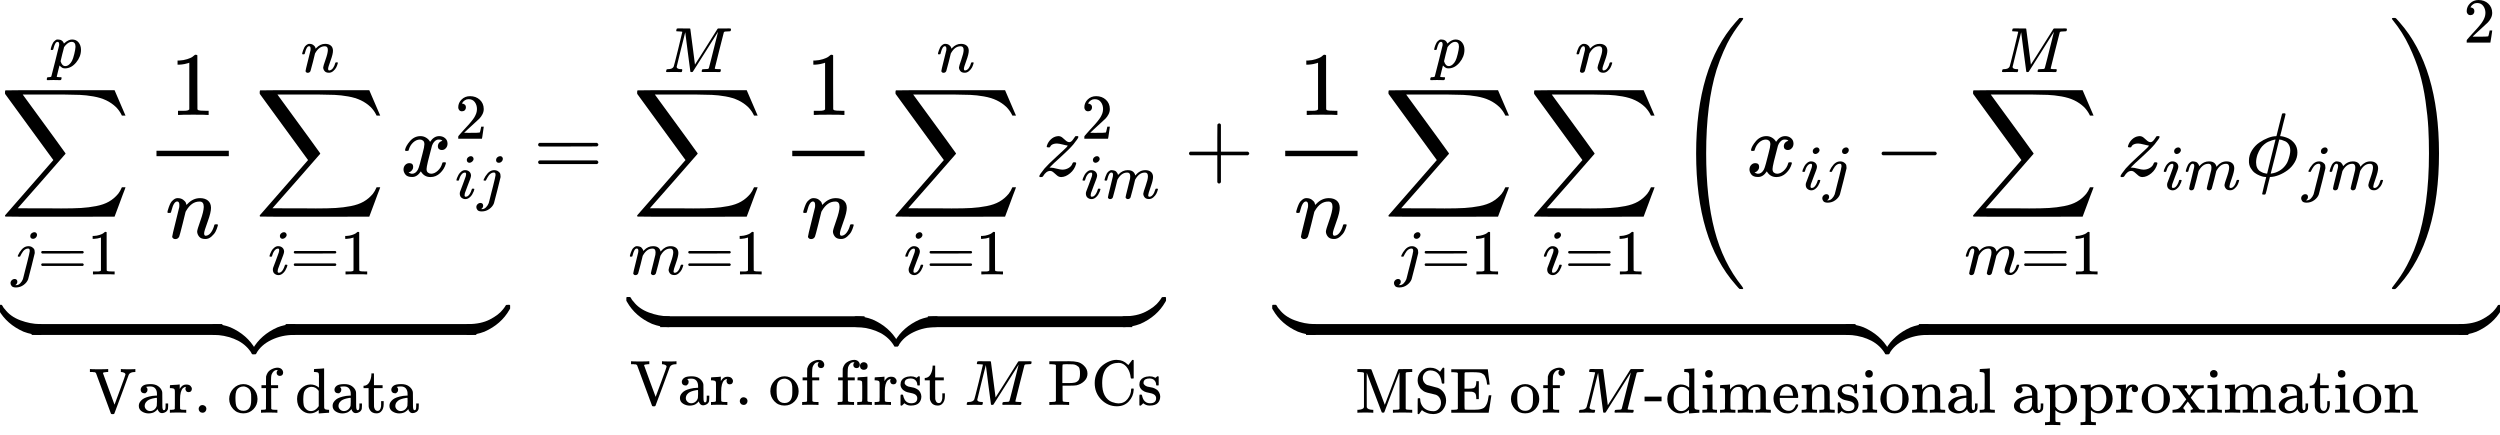
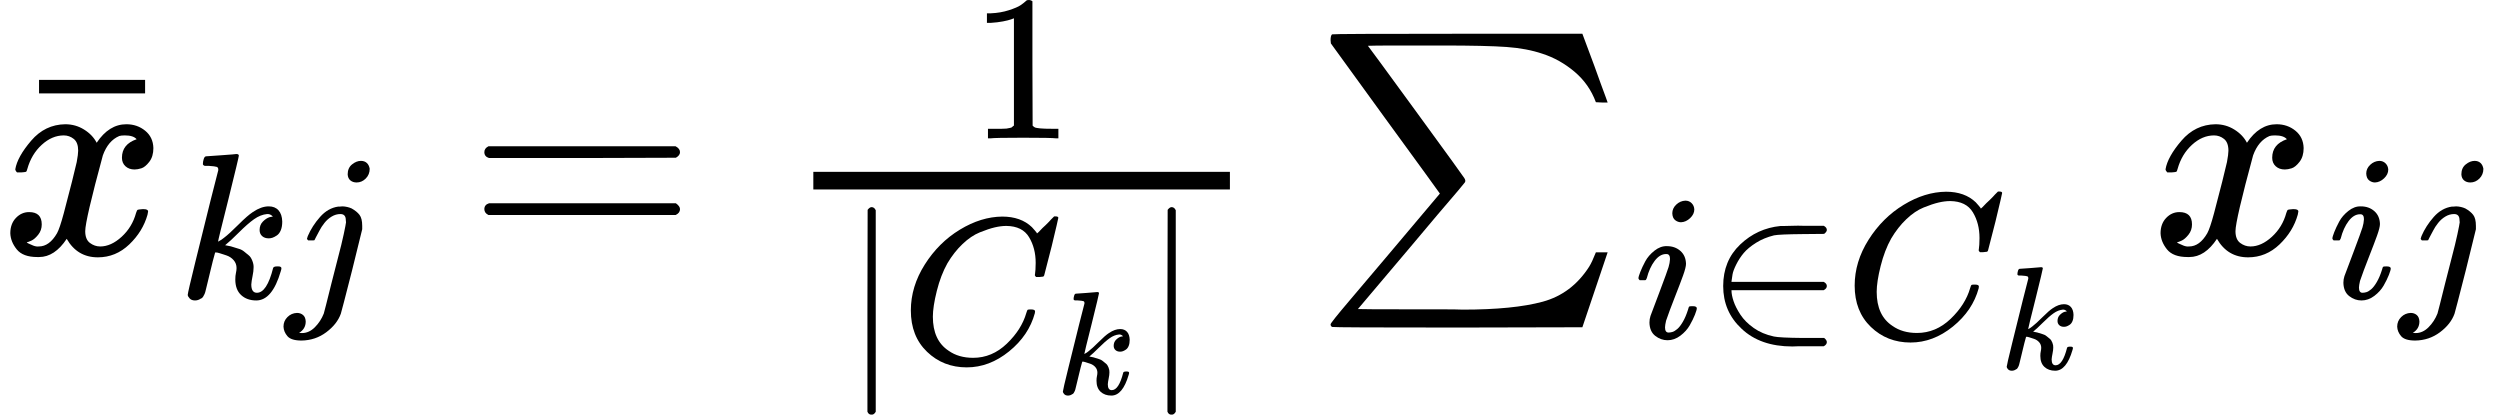
- <svg xmlns="http://www.w3.org/2000/svg" xmlns:xlink="http://www.w3.org/1999/xlink" style="vertical-align: -6.459ex;" width="62.561ex" height="10.865ex" role="img" focusable="false" viewBox="0 -1947.5 27652 4802.4">
+ <svg xmlns="http://www.w3.org/2000/svg" xmlns:xlink="http://www.w3.org/1999/xlink" style="vertical-align: -1.236ex;" width="19.252ex" height="3.193ex" role="img" focusable="false" viewBox="0 -864.9 8509.2 1411.3">
  <defs>
-     <path id="MJX-546-TEX-LO-2211" d="M60 948Q63 950 665 950H1267L1325 815Q1384 677 1388 669H1348L1341 683Q1320 724 1285 761Q1235 809 1174 838T1033 881T882 898T699 902H574H543H251L259 891Q722 258 724 252Q725 250 724 246Q721 243 460 -56L196 -356Q196 -357 407 -357Q459 -357 548 -357T676 -358Q812 -358 896 -353T1063 -332T1204 -283T1307 -196Q1328 -170 1348 -124H1388Q1388 -125 1381 -145T1356 -210T1325 -294L1267 -449L666 -450Q64 -450 61 -448Q55 -446 55 -439Q55 -437 57 -433L590 177Q590 178 557 222T452 366T322 544L56 909L55 924Q55 945 60 948Z" />
-     <path id="MJX-546-TEX-I-1D457" d="M297 596Q297 627 318 644T361 661Q378 661 389 651T403 623Q403 595 384 576T340 557Q322 557 310 567T297 596ZM288 376Q288 405 262 405Q240 405 220 393T185 362T161 325T144 293L137 279Q135 278 121 278H107Q101 284 101 286T105 299Q126 348 164 391T252 441Q253 441 260 441T272 442Q296 441 316 432Q341 418 354 401T367 348V332L318 133Q267 -67 264 -75Q246 -125 194 -164T75 -204Q25 -204 7 -183T-12 -137Q-12 -110 7 -91T53 -71Q70 -71 82 -81T95 -112Q95 -148 63 -167Q69 -168 77 -168Q111 -168 139 -140T182 -74L193 -32Q204 11 219 72T251 197T278 308T289 365Q289 372 288 376Z" />
-     <path id="MJX-546-TEX-N-3D" d="M56 347Q56 360 70 367H707Q722 359 722 347Q722 336 708 328L390 327H72Q56 332 56 347ZM56 153Q56 168 72 173H708Q722 163 722 153Q722 140 707 133H70Q56 140 56 153Z" />
-     <path id="MJX-546-TEX-N-31" d="M213 578L200 573Q186 568 160 563T102 556H83V602H102Q149 604 189 617T245 641T273 663Q275 666 285 666Q294 666 302 660V361L303 61Q310 54 315 52T339 48T401 46H427V0H416Q395 3 257 3Q121 3 100 0H88V46H114Q136 46 152 46T177 47T193 50T201 52T207 57T213 61V578Z" />
-     <path id="MJX-546-TEX-I-1D45D" d="M23 287Q24 290 25 295T30 317T40 348T55 381T75 411T101 433T134 442Q209 442 230 378L240 387Q302 442 358 442Q423 442 460 395T497 281Q497 173 421 82T249 -10Q227 -10 210 -4Q199 1 187 11T168 28L161 36Q160 35 139 -51T118 -138Q118 -144 126 -145T163 -148H188Q194 -155 194 -157T191 -175Q188 -187 185 -190T172 -194Q170 -194 161 -194T127 -193T65 -192Q-5 -192 -24 -194H-32Q-39 -187 -39 -183Q-37 -156 -26 -148H-6Q28 -147 33 -136Q36 -130 94 103T155 350Q156 355 156 364Q156 405 131 405Q109 405 94 377T71 316T59 280Q57 278 43 278H29Q23 284 23 287ZM178 102Q200 26 252 26Q282 26 310 49T356 107Q374 141 392 215T411 325V331Q411 405 350 405Q339 405 328 402T306 393T286 380T269 365T254 350T243 336T235 326L232 322Q232 321 229 308T218 264T204 212Q178 106 178 102Z" />
-     <path id="MJX-546-TEX-I-1D45B" d="M21 287Q22 293 24 303T36 341T56 388T89 425T135 442Q171 442 195 424T225 390T231 369Q231 367 232 367L243 378Q304 442 382 442Q436 442 469 415T503 336T465 179T427 52Q427 26 444 26Q450 26 453 27Q482 32 505 65T540 145Q542 153 560 153Q580 153 580 145Q580 144 576 130Q568 101 554 73T508 17T439 -10Q392 -10 371 17T350 73Q350 92 386 193T423 345Q423 404 379 404H374Q288 404 229 303L222 291L189 157Q156 26 151 16Q138 -11 108 -11Q95 -11 87 -5T76 7T74 17Q74 30 112 180T152 343Q153 348 153 366Q153 405 129 405Q91 405 66 305Q60 285 60 284Q58 278 41 278H27Q21 284 21 287Z" />
-     <path id="MJX-546-TEX-I-1D456" d="M184 600Q184 624 203 642T247 661Q265 661 277 649T290 619Q290 596 270 577T226 557Q211 557 198 567T184 600ZM21 287Q21 295 30 318T54 369T98 420T158 442Q197 442 223 419T250 357Q250 340 236 301T196 196T154 83Q149 61 149 51Q149 26 166 26Q175 26 185 29T208 43T235 78T260 137Q263 149 265 151T282 153Q302 153 302 143Q302 135 293 112T268 61T223 11T161 -11Q129 -11 102 10T74 74Q74 91 79 106T122 220Q160 321 166 341T173 380Q173 404 156 404H154Q124 404 99 371T61 287Q60 286 59 284T58 281T56 279T53 278T49 278T41 278H27Q21 284 21 287Z" />
-     <path id="MJX-546-TEX-I-1D465" d="M52 289Q59 331 106 386T222 442Q257 442 286 424T329 379Q371 442 430 442Q467 442 494 420T522 361Q522 332 508 314T481 292T458 288Q439 288 427 299T415 328Q415 374 465 391Q454 404 425 404Q412 404 406 402Q368 386 350 336Q290 115 290 78Q290 50 306 38T341 26Q378 26 414 59T463 140Q466 150 469 151T485 153H489Q504 153 504 145Q504 144 502 134Q486 77 440 33T333 -11Q263 -11 227 52Q186 -10 133 -10H127Q78 -10 57 16T35 71Q35 103 54 123T99 143Q142 143 142 101Q142 81 130 66T107 46T94 41L91 40Q91 39 97 36T113 29T132 26Q168 26 194 71Q203 87 217 139T245 247T261 313Q266 340 266 352Q266 380 251 392T217 404Q177 404 142 372T93 290Q91 281 88 280T72 278H58Q52 284 52 289Z" />
-     <path id="MJX-546-TEX-N-32" d="M109 429Q82 429 66 447T50 491Q50 562 103 614T235 666Q326 666 387 610T449 465Q449 422 429 383T381 315T301 241Q265 210 201 149L142 93L218 92Q375 92 385 97Q392 99 409 186V189H449V186Q448 183 436 95T421 3V0H50V19V31Q50 38 56 46T86 81Q115 113 136 137Q145 147 170 174T204 211T233 244T261 278T284 308T305 340T320 369T333 401T340 431T343 464Q343 527 309 573T212 619Q179 619 154 602T119 569T109 550Q109 549 114 549Q132 549 151 535T170 489Q170 464 154 447T109 429Z" />
-     <path id="MJX-546-TEX-S4-E152" d="M-24 327L-18 333H-1Q11 333 15 333T22 329T27 322T35 308T54 284Q115 203 225 162T441 120Q454 120 457 117T460 95V60V28Q460 8 457 4T442 0Q355 0 260 36Q75 118 -16 278L-24 292V327Z" />
-     <path id="MJX-546-TEX-S4-E153" d="M-10 60V95Q-10 113 -7 116T9 120Q151 120 250 171T396 284Q404 293 412 305T424 324T431 331Q433 333 451 333H468L474 327V292L466 278Q375 118 190 36Q95 0 8 0Q-5 0 -7 3T-10 24V60Z" />
-     <path id="MJX-546-TEX-S4-E151" d="M-10 60Q-10 104 -10 111T-5 118Q-1 120 10 120Q96 120 190 84Q375 2 466 -158L474 -172V-207L468 -213H451H447Q437 -213 434 -213T428 -209T423 -202T414 -187T396 -163Q331 -82 224 -41T9 0Q-4 0 -7 3T-10 25V60Z" />
-     <path id="MJX-546-TEX-S4-E150" d="M-18 -213L-24 -207V-172L-16 -158Q75 2 260 84Q334 113 415 119Q418 119 427 119T440 120Q454 120 457 117T460 98V60V25Q460 7 457 4T441 0Q308 0 193 -55T25 -205Q21 -211 18 -212T-1 -213H-18Z" />
-     <path id="MJX-546-TEX-S4-E154" d="M-10 0V120H410V0H-10Z" />
-     <path id="MJX-546-TEX-N-56" d="M114 620Q113 621 110 624T107 627T103 630T98 632T91 634T80 635T67 636T48 637H19V683H28Q46 680 152 680Q273 680 294 683H305V637H284Q223 634 223 620Q223 618 313 372T404 126L490 358Q575 588 575 597Q575 616 554 626T508 637H503V683H512Q527 680 627 680Q718 680 724 683H730V637H723Q648 637 627 596Q627 595 515 291T401 -14Q396 -22 382 -22H374H367Q353 -22 348 -14Q346 -12 231 303Q114 617 114 620Z" />
-     <path id="MJX-546-TEX-N-61" d="M137 305T115 305T78 320T63 359Q63 394 97 421T218 448Q291 448 336 416T396 340Q401 326 401 309T402 194V124Q402 76 407 58T428 40Q443 40 448 56T453 109V145H493V106Q492 66 490 59Q481 29 455 12T400 -6T353 12T329 54V58L327 55Q325 52 322 49T314 40T302 29T287 17T269 6T247 -2T221 -8T190 -11Q130 -11 82 20T34 107Q34 128 41 147T68 188T116 225T194 253T304 268H318V290Q318 324 312 340Q290 411 215 411Q197 411 181 410T156 406T148 403Q170 388 170 359Q170 334 154 320ZM126 106Q126 75 150 51T209 26Q247 26 276 49T315 109Q317 116 318 175Q318 233 317 233Q309 233 296 232T251 223T193 203T147 166T126 106Z" />
-     <path id="MJX-546-TEX-N-72" d="M36 46H50Q89 46 97 60V68Q97 77 97 91T98 122T98 161T98 203Q98 234 98 269T98 328L97 351Q94 370 83 376T38 385H20V408Q20 431 22 431L32 432Q42 433 60 434T96 436Q112 437 131 438T160 441T171 442H174V373Q213 441 271 441H277Q322 441 343 419T364 373Q364 352 351 337T313 322Q288 322 276 338T263 372Q263 381 265 388T270 400T273 405Q271 407 250 401Q234 393 226 386Q179 341 179 207V154Q179 141 179 127T179 101T180 81T180 66V61Q181 59 183 57T188 54T193 51T200 49T207 48T216 47T225 47T235 46T245 46H276V0H267Q249 3 140 3Q37 3 28 0H20V46H36Z" />
-     <path id="MJX-546-TEX-N-2E" d="M78 60Q78 84 95 102T138 120Q162 120 180 104T199 61Q199 36 182 18T139 0T96 17T78 60Z" />
-     <path id="MJX-546-TEX-N-20" d="" />
-     <path id="MJX-546-TEX-N-6F" d="M28 214Q28 309 93 378T250 448Q340 448 405 380T471 215Q471 120 407 55T250 -10Q153 -10 91 57T28 214ZM250 30Q372 30 372 193V225V250Q372 272 371 288T364 326T348 362T317 390T268 410Q263 411 252 411Q222 411 195 399Q152 377 139 338T126 246V226Q126 130 145 91Q177 30 250 30Z" />
-     <path id="MJX-546-TEX-N-66" d="M273 0Q255 3 146 3Q43 3 34 0H26V46H42Q70 46 91 49Q99 52 103 60Q104 62 104 224V385H33V431H104V497L105 564L107 574Q126 639 171 668T266 704Q267 704 275 704T289 705Q330 702 351 679T372 627Q372 604 358 590T321 576T284 590T270 627Q270 647 288 667H284Q280 668 273 668Q245 668 223 647T189 592Q183 572 182 497V431H293V385H185V225Q185 63 186 61T189 57T194 54T199 51T206 49T213 48T222 47T231 47T241 46T251 46H282V0H273Z" />
-     <path id="MJX-546-TEX-N-64" d="M376 495Q376 511 376 535T377 568Q377 613 367 624T316 637H298V660Q298 683 300 683L310 684Q320 685 339 686T376 688Q393 689 413 690T443 693T454 694H457V390Q457 84 458 81Q461 61 472 55T517 46H535V0Q533 0 459 -5T380 -11H373V44L365 37Q307 -11 235 -11Q158 -11 96 50T34 215Q34 315 97 378T244 442Q319 442 376 393V495ZM373 342Q328 405 260 405Q211 405 173 369Q146 341 139 305T131 211Q131 155 138 120T173 59Q203 26 251 26Q322 26 373 103V342Z" />
-     <path id="MJX-546-TEX-N-74" d="M27 422Q80 426 109 478T141 600V615H181V431H316V385H181V241Q182 116 182 100T189 68Q203 29 238 29Q282 29 292 100Q293 108 293 146V181H333V146V134Q333 57 291 17Q264 -10 221 -10Q187 -10 162 2T124 33T105 68T98 100Q97 107 97 248V385H18V422H27Z" />
-     <path id="MJX-546-TEX-I-1D45A" d="M21 287Q22 293 24 303T36 341T56 388T88 425T132 442T175 435T205 417T221 395T229 376L231 369Q231 367 232 367L243 378Q303 442 384 442Q401 442 415 440T441 433T460 423T475 411T485 398T493 385T497 373T500 364T502 357L510 367Q573 442 659 442Q713 442 746 415T780 336Q780 285 742 178T704 50Q705 36 709 31T724 26Q752 26 776 56T815 138Q818 149 821 151T837 153Q857 153 857 145Q857 144 853 130Q845 101 831 73T785 17T716 -10Q669 -10 648 17T627 73Q627 92 663 193T700 345Q700 404 656 404H651Q565 404 506 303L499 291L466 157Q433 26 428 16Q415 -11 385 -11Q372 -11 364 -4T353 8T350 18Q350 29 384 161L420 307Q423 322 423 345Q423 404 379 404H374Q288 404 229 303L222 291L189 157Q156 26 151 16Q138 -11 108 -11Q95 -11 87 -5T76 7T74 17Q74 30 112 181Q151 335 151 342Q154 357 154 369Q154 405 129 405Q107 405 92 377T69 316T57 280Q55 278 41 278H27Q21 284 21 287Z" />
-     <path id="MJX-546-TEX-I-1D440" d="M289 629Q289 635 232 637Q208 637 201 638T194 648Q194 649 196 659Q197 662 198 666T199 671T201 676T203 679T207 681T212 683T220 683T232 684Q238 684 262 684T307 683Q386 683 398 683T414 678Q415 674 451 396L487 117L510 154Q534 190 574 254T662 394Q837 673 839 675Q840 676 842 678T846 681L852 683H948Q965 683 988 683T1017 684Q1051 684 1051 673Q1051 668 1048 656T1045 643Q1041 637 1008 637Q968 636 957 634T939 623Q936 618 867 340T797 59Q797 55 798 54T805 50T822 48T855 46H886Q892 37 892 35Q892 19 885 5Q880 0 869 0Q864 0 828 1T736 2Q675 2 644 2T609 1Q592 1 592 11Q592 13 594 25Q598 41 602 43T625 46Q652 46 685 49Q699 52 704 61Q706 65 742 207T813 490T848 631L654 322Q458 10 453 5Q451 4 449 3Q444 0 433 0Q418 0 415 7Q413 11 374 317L335 624L267 354Q200 88 200 79Q206 46 272 46H282Q288 41 289 37T286 19Q282 3 278 1Q274 0 267 0Q265 0 255 0T221 1T157 2Q127 2 95 1T58 0Q43 0 39 2T35 11Q35 13 38 25T43 40Q45 46 65 46Q135 46 154 86Q158 92 223 354T289 629Z" />
-     <path id="MJX-546-TEX-I-1D467" d="M347 338Q337 338 294 349T231 360Q211 360 197 356T174 346T162 335T155 324L153 320Q150 317 138 317Q117 317 117 325Q117 330 120 339Q133 378 163 406T229 440Q241 442 246 442Q271 442 291 425T329 392T367 375Q389 375 411 408T434 441Q435 442 449 442H462Q468 436 468 434Q468 430 463 420T449 399T432 377T418 358L411 349Q368 298 275 214T160 106L148 94L163 93Q185 93 227 82T290 71Q328 71 360 90T402 140Q406 149 409 151T424 153Q443 153 443 143Q443 138 442 134Q425 72 376 31T278 -11Q252 -11 232 6T193 40T155 57Q111 57 76 -3Q70 -11 59 -11H54H41Q35 -5 35 -2Q35 13 93 84Q132 129 225 214T340 322Q352 338 347 338Z" />
-     <path id="MJX-546-TEX-N-69" d="M69 609Q69 637 87 653T131 669Q154 667 171 652T188 609Q188 579 171 564T129 549Q104 549 87 564T69 609ZM247 0Q232 3 143 3Q132 3 106 3T56 1L34 0H26V46H42Q70 46 91 49Q100 53 102 60T104 102V205V293Q104 345 102 359T88 378Q74 385 41 385H30V408Q30 431 32 431L42 432Q52 433 70 434T106 436Q123 437 142 438T171 441T182 442H185V62Q190 52 197 50T232 46H255V0H247Z" />
-     <path id="MJX-546-TEX-N-73" d="M295 316Q295 356 268 385T190 414Q154 414 128 401Q98 382 98 349Q97 344 98 336T114 312T157 287Q175 282 201 278T245 269T277 256Q294 248 310 236T342 195T359 133Q359 71 321 31T198 -10H190Q138 -10 94 26L86 19L77 10Q71 4 65 -1L54 -11H46H42Q39 -11 33 -5V74V132Q33 153 35 157T45 162H54Q66 162 70 158T75 146T82 119T101 77Q136 26 198 26Q295 26 295 104Q295 133 277 151Q257 175 194 187T111 210Q75 227 54 256T33 318Q33 357 50 384T93 424T143 442T187 447H198Q238 447 268 432L283 424L292 431Q302 440 314 448H322H326Q329 448 335 442V310L329 304H301Q295 310 295 316Z" />
-     <path id="MJX-546-TEX-N-A0" d="" />
-     <path id="MJX-546-TEX-N-50" d="M130 622Q123 629 119 631T103 634T60 637H27V683H214Q237 683 276 683T331 684Q419 684 471 671T567 616Q624 563 624 489Q624 421 573 372T451 307Q429 302 328 301H234V181Q234 62 237 58Q245 47 304 46H337V0H326Q305 3 182 3Q47 3 38 0H27V46H60Q102 47 111 49T130 61V622ZM507 488Q507 514 506 528T500 564T483 597T450 620T397 635Q385 637 307 637H286Q237 637 234 628Q231 624 231 483V342H302H339Q390 342 423 349T481 382Q507 411 507 488Z" />
-     <path id="MJX-546-TEX-N-43" d="M56 342Q56 428 89 500T174 615T283 681T391 705Q394 705 400 705T408 704Q499 704 569 636L582 624L612 663Q639 700 643 704Q644 704 647 704T653 705H657Q660 705 666 699V419L660 413H626Q620 419 619 430Q610 512 571 572T476 651Q457 658 426 658Q322 658 252 588Q173 509 173 342Q173 221 211 151Q232 111 263 84T328 45T384 29T428 24Q517 24 571 93T626 244Q626 251 632 257H660L666 251V236Q661 133 590 56T403 -21Q262 -21 159 83T56 342Z" />
-     <path id="MJX-546-TEX-N-2B" d="M56 237T56 250T70 270H369V420L370 570Q380 583 389 583Q402 583 409 568V270H707Q722 262 722 250T707 230H409V-68Q401 -82 391 -82H389H387Q375 -82 369 -68V230H70Q56 237 56 250Z" />
-     <path id="MJX-546-TEX-S4-28" d="M758 -1237T758 -1240T752 -1249H736Q718 -1249 717 -1248Q711 -1245 672 -1199Q237 -706 237 251T672 1700Q697 1730 716 1749Q718 1750 735 1750H752Q758 1744 758 1741Q758 1737 740 1713T689 1644T619 1537T540 1380T463 1176Q348 802 348 251Q348 -242 441 -599T744 -1218Q758 -1237 758 -1240Z" />
-     <path id="MJX-546-TEX-N-2212" d="M84 237T84 250T98 270H679Q694 262 694 250T679 230H98Q84 237 84 250Z" />
-     <path id="MJX-546-TEX-I-1D719" d="M409 688Q413 694 421 694H429H442Q448 688 448 686Q448 679 418 563Q411 535 404 504T392 458L388 442Q388 441 397 441T429 435T477 418Q521 397 550 357T579 260T548 151T471 65T374 11T279 -10H275L251 -105Q245 -128 238 -160Q230 -192 227 -198T215 -205H209Q189 -205 189 -198Q189 -193 211 -103L234 -11Q234 -10 226 -10Q221 -10 206 -8T161 6T107 36T62 89T43 171Q43 231 76 284T157 370T254 422T342 441Q347 441 348 445L378 567Q409 686 409 688ZM122 150Q122 116 134 91T167 53T203 35T237 27H244L337 404Q333 404 326 403T297 395T255 379T211 350T170 304Q152 276 137 237Q122 191 122 150ZM500 282Q500 320 484 347T444 385T405 400T381 404H378L332 217L284 29Q284 27 285 27Q293 27 317 33T357 47Q400 66 431 100T475 170T494 234T500 282Z" />
-     <path id="MJX-546-TEX-S4-29" d="M33 1741Q33 1750 51 1750H60H65Q73 1750 81 1743T119 1700Q554 1207 554 251Q554 -707 119 -1199Q76 -1250 66 -1250Q65 -1250 62 -1250T56 -1249Q55 -1249 53 -1249T49 -1250Q33 -1250 33 -1239Q33 -1236 50 -1214T98 -1150T163 -1052T238 -910T311 -727Q443 -335 443 251Q443 402 436 532T405 831T339 1142T224 1438T50 1716Q33 1737 33 1741Z" />
-     <path id="MJX-546-TEX-N-4D" d="M132 622Q125 629 121 631T105 634T62 637H29V683H135Q221 683 232 682T249 675Q250 674 354 398L458 124L562 398Q666 674 668 675Q671 681 683 682T781 683H887V637H854Q814 636 803 634T785 622V61Q791 51 802 49T854 46H887V0H876Q855 3 736 3Q605 3 596 0H585V46H618Q660 47 669 49T688 61V347Q688 424 688 461T688 546T688 613L687 632Q454 14 450 7Q446 1 430 1T410 7Q409 9 292 316L176 624V606Q175 588 175 543T175 463T175 356L176 86Q187 50 261 46H278V0H269Q254 3 154 3Q52 3 37 0H29V46H46Q78 48 98 56T122 69T132 86V622Z" />
-     <path id="MJX-546-TEX-N-53" d="M55 507Q55 590 112 647T243 704H257Q342 704 405 641L426 672Q431 679 436 687T446 700L449 704Q450 704 453 704T459 705H463Q466 705 472 699V462L466 456H448Q437 456 435 459T430 479Q413 605 329 646Q292 662 254 662Q201 662 168 626T135 542Q135 508 152 480T200 435Q210 431 286 412T370 389Q427 367 463 314T500 191Q500 110 448 45T301 -21Q245 -21 201 -4T140 27L122 41Q118 36 107 21T87 -7T78 -21Q76 -22 68 -22H64Q61 -22 55 -16V101Q55 220 56 222Q58 227 76 227H89Q95 221 95 214Q95 182 105 151T139 90T205 42T305 24Q352 24 386 62T420 155Q420 198 398 233T340 281Q284 295 266 300Q261 301 239 306T206 314T174 325T141 343T112 367T85 402Q55 451 55 507Z" />
-     <path id="MJX-546-TEX-N-45" d="M128 619Q121 626 117 628T101 631T58 634H25V680H597V676Q599 670 611 560T625 444V440H585V444Q584 447 582 465Q578 500 570 526T553 571T528 601T498 619T457 629T411 633T353 634Q266 634 251 633T233 622Q233 622 233 621Q232 619 232 497V376H286Q359 378 377 385Q413 401 416 469Q416 471 416 473V493H456V213H416V233Q415 268 408 288T383 317T349 328T297 330Q290 330 286 330H232V196V114Q232 57 237 52Q243 47 289 47H340H391Q428 47 452 50T505 62T552 92T584 146Q594 172 599 200T607 247T612 270V273H652V270Q651 267 632 137T610 3V0H25V46H58Q100 47 109 49T128 61V619Z" />
-     <path id="MJX-546-TEX-N-2D" d="M11 179V252H277V179H11Z" />
-     <path id="MJX-546-TEX-N-6D" d="M41 46H55Q94 46 102 60V68Q102 77 102 91T102 122T103 161T103 203Q103 234 103 269T102 328V351Q99 370 88 376T43 385H25V408Q25 431 27 431L37 432Q47 433 65 434T102 436Q119 437 138 438T167 441T178 442H181V402Q181 364 182 364T187 369T199 384T218 402T247 421T285 437Q305 442 336 442Q351 442 364 440T387 434T406 426T421 417T432 406T441 395T448 384T452 374T455 366L457 361L460 365Q463 369 466 373T475 384T488 397T503 410T523 422T546 432T572 439T603 442Q729 442 740 329Q741 322 741 190V104Q741 66 743 59T754 49Q775 46 803 46H819V0H811L788 1Q764 2 737 2T699 3Q596 3 587 0H579V46H595Q656 46 656 62Q657 64 657 200Q656 335 655 343Q649 371 635 385T611 402T585 404Q540 404 506 370Q479 343 472 315T464 232V168V108Q464 78 465 68T468 55T477 49Q498 46 526 46H542V0H534L510 1Q487 2 460 2T422 3Q319 3 310 0H302V46H318Q379 46 379 62Q380 64 380 200Q379 335 378 343Q372 371 358 385T334 402T308 404Q263 404 229 370Q202 343 195 315T187 232V168V108Q187 78 188 68T191 55T200 49Q221 46 249 46H265V0H257L234 1Q210 2 183 2T145 3Q42 3 33 0H25V46H41Z" />
-     <path id="MJX-546-TEX-N-65" d="M28 218Q28 273 48 318T98 391T163 433T229 448Q282 448 320 430T378 380T406 316T415 245Q415 238 408 231H126V216Q126 68 226 36Q246 30 270 30Q312 30 342 62Q359 79 369 104L379 128Q382 131 395 131H398Q415 131 415 121Q415 117 412 108Q393 53 349 21T250 -11Q155 -11 92 58T28 218ZM333 275Q322 403 238 411H236Q228 411 220 410T195 402T166 381T143 340T127 274V267H333V275Z" />
-     <path id="MJX-546-TEX-N-6E" d="M41 46H55Q94 46 102 60V68Q102 77 102 91T102 122T103 161T103 203Q103 234 103 269T102 328V351Q99 370 88 376T43 385H25V408Q25 431 27 431L37 432Q47 433 65 434T102 436Q119 437 138 438T167 441T178 442H181V402Q181 364 182 364T187 369T199 384T218 402T247 421T285 437Q305 442 336 442Q450 438 463 329Q464 322 464 190V104Q464 66 466 59T477 49Q498 46 526 46H542V0H534L510 1Q487 2 460 2T422 3Q319 3 310 0H302V46H318Q379 46 379 62Q380 64 380 200Q379 335 378 343Q372 371 358 385T334 402T308 404Q263 404 229 370Q202 343 195 315T187 232V168V108Q187 78 188 68T191 55T200 49Q221 46 249 46H265V0H257L234 1Q210 2 183 2T145 3Q42 3 33 0H25V46H41Z" />
-     <path id="MJX-546-TEX-N-6C" d="M42 46H56Q95 46 103 60V68Q103 77 103 91T103 124T104 167T104 217T104 272T104 329Q104 366 104 407T104 482T104 542T103 586T103 603Q100 622 89 628T44 637H26V660Q26 683 28 683L38 684Q48 685 67 686T104 688Q121 689 141 690T171 693T182 694H185V379Q185 62 186 60Q190 52 198 49Q219 46 247 46H263V0H255L232 1Q209 2 183 2T145 3T107 3T57 1L34 0H26V46H42Z" />
-     <path id="MJX-546-TEX-N-70" d="M36 -148H50Q89 -148 97 -134V-126Q97 -119 97 -107T97 -77T98 -38T98 6T98 55T98 106Q98 140 98 177T98 243T98 296T97 335T97 351Q94 370 83 376T38 385H20V408Q20 431 22 431L32 432Q42 433 61 434T98 436Q115 437 135 438T165 441T176 442H179V416L180 390L188 397Q247 441 326 441Q407 441 464 377T522 216Q522 115 457 52T310 -11Q242 -11 190 33L182 40V-45V-101Q182 -128 184 -134T195 -145Q216 -148 244 -148H260V-194H252L228 -193Q205 -192 178 -192T140 -191Q37 -191 28 -194H20V-148H36ZM424 218Q424 292 390 347T305 402Q234 402 182 337V98Q222 26 294 26Q345 26 384 80T424 218Z" />
-     <path id="MJX-546-TEX-N-78" d="M201 0Q189 3 102 3Q26 3 17 0H11V46H25Q48 47 67 52T96 61T121 78T139 96T160 122T180 150L226 210L168 288Q159 301 149 315T133 336T122 351T113 363T107 370T100 376T94 379T88 381T80 383Q74 383 44 385H16V431H23Q59 429 126 429Q219 429 229 431H237V385Q201 381 201 369Q201 367 211 353T239 315T268 274L272 270L297 304Q329 345 329 358Q329 364 327 369T322 376T317 380T310 384L307 385H302V431H309Q324 428 408 428Q487 428 493 431H499V385H492Q443 385 411 368Q394 360 377 341T312 257L296 236L358 151Q424 61 429 57T446 50Q464 46 499 46H516V0H510H502Q494 1 482 1T457 2T432 2T414 3Q403 3 377 3T327 1L304 0H295V46H298Q309 46 320 51T331 63Q331 65 291 120L250 175Q249 174 219 133T185 88Q181 83 181 74Q181 63 188 55T206 46Q208 46 208 23V0H201Z" />
+     <path id="MJX-489-TEX-I-1D465" d="M52 289Q59 331 106 386T222 442Q257 442 286 424T329 379Q371 442 430 442Q467 442 494 420T522 361Q522 332 508 314T481 292T458 288Q439 288 427 299T415 328Q415 374 465 391Q454 404 425 404Q412 404 406 402Q368 386 350 336Q290 115 290 78Q290 50 306 38T341 26Q378 26 414 59T463 140Q466 150 469 151T485 153H489Q504 153 504 145Q504 144 502 134Q486 77 440 33T333 -11Q263 -11 227 52Q186 -10 133 -10H127Q78 -10 57 16T35 71Q35 103 54 123T99 143Q142 143 142 101Q142 81 130 66T107 46T94 41L91 40Q91 39 97 36T113 29T132 26Q168 26 194 71Q203 87 217 139T245 247T261 313Q266 340 266 352Q266 380 251 392T217 404Q177 404 142 372T93 290Q91 281 88 280T72 278H58Q52 284 52 289Z" />
+     <path id="MJX-489-TEX-N-AF" d="M69 544V590H430V544H69Z" />
+     <path id="MJX-489-TEX-I-1D458" d="M121 647Q121 657 125 670T137 683Q138 683 209 688T282 694Q294 694 294 686Q294 679 244 477Q194 279 194 272Q213 282 223 291Q247 309 292 354T362 415Q402 442 438 442Q468 442 485 423T503 369Q503 344 496 327T477 302T456 291T438 288Q418 288 406 299T394 328Q394 353 410 369T442 390L458 393Q446 405 434 405H430Q398 402 367 380T294 316T228 255Q230 254 243 252T267 246T293 238T320 224T342 206T359 180T365 147Q365 130 360 106T354 66Q354 26 381 26Q429 26 459 145Q461 153 479 153H483Q499 153 499 144Q499 139 496 130Q455 -11 378 -11Q333 -11 305 15T277 90Q277 108 280 121T283 145Q283 167 269 183T234 206T200 217T182 220H180Q168 178 159 139T145 81T136 44T129 20T122 7T111 -2Q98 -11 83 -11Q66 -11 57 -1T48 16Q48 26 85 176T158 471L195 616Q196 629 188 632T149 637H144Q134 637 131 637T124 640T121 647Z" />
+     <path id="MJX-489-TEX-I-1D457" d="M297 596Q297 627 318 644T361 661Q378 661 389 651T403 623Q403 595 384 576T340 557Q322 557 310 567T297 596ZM288 376Q288 405 262 405Q240 405 220 393T185 362T161 325T144 293L137 279Q135 278 121 278H107Q101 284 101 286T105 299Q126 348 164 391T252 441Q253 441 260 441T272 442Q296 441 316 432Q341 418 354 401T367 348V332L318 133Q267 -67 264 -75Q246 -125 194 -164T75 -204Q25 -204 7 -183T-12 -137Q-12 -110 7 -91T53 -71Q70 -71 82 -81T95 -112Q95 -148 63 -167Q69 -168 77 -168Q111 -168 139 -140T182 -74L193 -32Q204 11 219 72T251 197T278 308T289 365Q289 372 288 376Z" />
+     <path id="MJX-489-TEX-N-3D" d="M56 347Q56 360 70 367H707Q722 359 722 347Q722 336 708 328L390 327H72Q56 332 56 347ZM56 153Q56 168 72 173H708Q722 163 722 153Q722 140 707 133H70Q56 140 56 153Z" />
+     <path id="MJX-489-TEX-N-31" d="M213 578L200 573Q186 568 160 563T102 556H83V602H102Q149 604 189 617T245 641T273 663Q275 666 285 666Q294 666 302 660V361L303 61Q310 54 315 52T339 48T401 46H427V0H416Q395 3 257 3Q121 3 100 0H88V46H114Q136 46 152 46T177 47T193 50T201 52T207 57T213 61V578Z" />
+     <path id="MJX-489-TEX-N-7C" d="M139 -249H137Q125 -249 119 -235V251L120 737Q130 750 139 750Q152 750 159 735V-235Q151 -249 141 -249H139Z" />
+     <path id="MJX-489-TEX-I-1D436" d="M50 252Q50 367 117 473T286 641T490 704Q580 704 633 653Q642 643 648 636T656 626L657 623Q660 623 684 649Q691 655 699 663T715 679T725 690L740 705H746Q760 705 760 698Q760 694 728 561Q692 422 692 421Q690 416 687 415T669 413H653Q647 419 647 422Q647 423 648 429T650 449T651 481Q651 552 619 605T510 659Q484 659 454 652T382 628T299 572T226 479Q194 422 175 346T156 222Q156 108 232 58Q280 24 350 24Q441 24 512 92T606 240Q610 253 612 255T628 257Q648 257 648 248Q648 243 647 239Q618 132 523 55T319 -22Q206 -22 128 53T50 252Z" />
+     <path id="MJX-489-TEX-SO-2211" d="M61 748Q64 750 489 750H913L954 640Q965 609 976 579T993 533T999 516H979L959 517Q936 579 886 621T777 682Q724 700 655 705T436 710H319Q183 710 183 709Q186 706 348 484T511 259Q517 250 513 244L490 216Q466 188 420 134T330 27L149 -187Q149 -188 362 -188Q388 -188 436 -188T506 -189Q679 -189 778 -162T936 -43Q946 -27 959 6H999L913 -249L489 -250Q65 -250 62 -248Q56 -246 56 -239Q56 -234 118 -161Q186 -81 245 -11L428 206Q428 207 242 462L57 717L56 728Q56 744 61 748Z" />
+     <path id="MJX-489-TEX-I-1D456" d="M184 600Q184 624 203 642T247 661Q265 661 277 649T290 619Q290 596 270 577T226 557Q211 557 198 567T184 600ZM21 287Q21 295 30 318T54 369T98 420T158 442Q197 442 223 419T250 357Q250 340 236 301T196 196T154 83Q149 61 149 51Q149 26 166 26Q175 26 185 29T208 43T235 78T260 137Q263 149 265 151T282 153Q302 153 302 143Q302 135 293 112T268 61T223 11T161 -11Q129 -11 102 10T74 74Q74 91 79 106T122 220Q160 321 166 341T173 380Q173 404 156 404H154Q124 404 99 371T61 287Q60 286 59 284T58 281T56 279T53 278T49 278T41 278H27Q21 284 21 287Z" />
+     <path id="MJX-489-TEX-N-2208" d="M84 250Q84 372 166 450T360 539Q361 539 377 539T419 540T469 540H568Q583 532 583 520Q583 511 570 501L466 500Q355 499 329 494Q280 482 242 458T183 409T147 354T129 306T124 272V270H568Q583 262 583 250T568 230H124V228Q124 207 134 177T167 112T231 48T328 7Q355 1 466 0H570Q583 -10 583 -20Q583 -32 568 -40H471Q464 -40 446 -40T417 -41Q262 -41 172 45Q84 127 84 250Z" />
  </defs>
  <g stroke="currentColor" fill="currentColor" stroke-width="0" transform="scale(1,-1)">
    <g data-mml-node="math">
-       <g data-mml-node="munder">
-         <g data-mml-node="TeXAtom" data-mjx-texclass="OP">
-           <g data-mml-node="munder">
-             <g data-mml-node="mrow">
-               <g data-mml-node="munderover">
-                 <g data-mml-node="mo">
-                   <use data-c="2211" xlink:href="#MJX-546-TEX-LO-2211" />
-                 </g>
-                 <g data-mml-node="TeXAtom" transform="translate(124.5,-1087.9) scale(0.707)" data-mjx-texclass="ORD">
-                   <g data-mml-node="mi">
-                     <use data-c="1D457" xlink:href="#MJX-546-TEX-I-1D457" />
-                   </g>
-                   <g data-mml-node="mo" transform="translate(412,0)">
-                     <use data-c="3D" xlink:href="#MJX-546-TEX-N-3D" />
-                   </g>
-                   <g data-mml-node="mn" transform="translate(1190,0)">
-                     <use data-c="31" xlink:href="#MJX-546-TEX-N-31" />
-                   </g>
-                 </g>
-                 <g data-mml-node="TeXAtom" transform="translate(544.2,1198.2) scale(0.707)" data-mjx-texclass="ORD">
-                   <g data-mml-node="mi">
-                     <use data-c="1D45D" xlink:href="#MJX-546-TEX-I-1D45D" />
-                   </g>
-                 </g>
-               </g>
-               <g data-mml-node="mfrac" transform="translate(1610.7,0)">
-                 <g data-mml-node="mn" transform="translate(270,676)">
-                   <use data-c="31" xlink:href="#MJX-546-TEX-N-31" />
-                 </g>
-                 <g data-mml-node="mi" transform="translate(220,-686)">
-                   <use data-c="1D45B" xlink:href="#MJX-546-TEX-I-1D45B" />
-                 </g>
-                 <rect width="800" height="60" x="120" y="220" />
-               </g>
-               <g data-mml-node="munderover" transform="translate(2817.3,0)">
-                 <g data-mml-node="mo">
-                   <use data-c="2211" xlink:href="#MJX-546-TEX-LO-2211" />
-                 </g>
-                 <g data-mml-node="TeXAtom" transform="translate(148.2,-1087.9) scale(0.707)" data-mjx-texclass="ORD">
-                   <g data-mml-node="mi">
-                     <use data-c="1D456" xlink:href="#MJX-546-TEX-I-1D456" />
-                   </g>
-                   <g data-mml-node="mo" transform="translate(345,0)">
-                     <use data-c="3D" xlink:href="#MJX-546-TEX-N-3D" />
-                   </g>
-                   <g data-mml-node="mn" transform="translate(1123,0)">
-                     <use data-c="31" xlink:href="#MJX-546-TEX-N-31" />
-                   </g>
-                 </g>
-                 <g data-mml-node="TeXAtom" transform="translate(509.9,1150) scale(0.707)" data-mjx-texclass="ORD">
-                   <g data-mml-node="mi">
-                     <use data-c="1D45B" xlink:href="#MJX-546-TEX-I-1D45B" />
-                   </g>
-                 </g>
-               </g>
-               <g data-mml-node="msubsup" transform="translate(4428,0)">
-                 <g data-mml-node="mi">
-                   <use data-c="1D465" xlink:href="#MJX-546-TEX-I-1D465" />
-                 </g>
-                 <g data-mml-node="TeXAtom" transform="translate(605,413) scale(0.707)" data-mjx-texclass="ORD">
-                   <g data-mml-node="mn">
-                     <use data-c="32" xlink:href="#MJX-546-TEX-N-32" />
-                   </g>
-                 </g>
-                 <g data-mml-node="TeXAtom" transform="translate(605,-247) scale(0.707)" data-mjx-texclass="ORD">
-                   <g data-mml-node="mi">
-                     <use data-c="1D456" xlink:href="#MJX-546-TEX-I-1D456" />
-                   </g>
-                   <g data-mml-node="mi" transform="translate(345,0)">
-                     <use data-c="1D457" xlink:href="#MJX-546-TEX-I-1D457" />
-                   </g>
-                 </g>
-               </g>
+       <g data-mml-node="msub">
+         <g data-mml-node="TeXAtom" data-mjx-texclass="ORD">
+           <g data-mml-node="mover">
+             <g data-mml-node="mi">
+               <use data-c="1D465" xlink:href="#MJX-489-TEX-I-1D465" />
            </g>
-             <g data-mml-node="mo" transform="translate(0,-1757.2)">
-               <use data-c="E152" xlink:href="#MJX-546-TEX-S4-E152" />
-               <use data-c="E153" xlink:href="#MJX-546-TEX-S4-E153" transform="translate(5168.3,0)" />
-               <g data-c="E156" transform="translate(2359.1,0)">
-                 <use data-c="E151" xlink:href="#MJX-546-TEX-S4-E151" />
-                 <use data-c="E150" xlink:href="#MJX-546-TEX-S4-E150" transform="translate(450,0)" />
-               </g>
-               <svg width="2109.1" height="720" x="350" y="-300" viewBox="527.3 -300 2109.1 720">
-                 <use data-c="E154" xlink:href="#MJX-546-TEX-S4-E154" transform="scale(7.909,1)" />
-               </svg>
-               <svg width="2109.1" height="720" x="3159.1" y="-300" viewBox="527.3 -300 2109.1 720">
-                 <use data-c="E154" xlink:href="#MJX-546-TEX-S4-E154" transform="scale(7.909,1)" />
-               </svg>
+             <g data-mml-node="mo" transform="translate(313.8,3) translate(-250 0)">
+               <use data-c="AF" xlink:href="#MJX-489-TEX-N-AF" />
            </g>
          </g>
        </g>
-         <g data-mml-node="TeXAtom" transform="translate(980.9,-2617.7) scale(0.707)" data-mjx-texclass="ORD">
-           <g data-mml-node="mtext">
-             <use data-c="56" xlink:href="#MJX-546-TEX-N-56" />
-             <use data-c="61" xlink:href="#MJX-546-TEX-N-61" transform="translate(750,0)" />
-             <use data-c="72" xlink:href="#MJX-546-TEX-N-72" transform="translate(1250,0)" />
-             <use data-c="2E" xlink:href="#MJX-546-TEX-N-2E" transform="translate(1642,0)" />
-             <use data-c="20" xlink:href="#MJX-546-TEX-N-20" transform="translate(1920,0)" />
-             <use data-c="6F" xlink:href="#MJX-546-TEX-N-6F" transform="translate(2170,0)" />
-             <use data-c="66" xlink:href="#MJX-546-TEX-N-66" transform="translate(2670,0)" />
-             <use data-c="20" xlink:href="#MJX-546-TEX-N-20" transform="translate(2976,0)" />
-             <use data-c="64" xlink:href="#MJX-546-TEX-N-64" transform="translate(3226,0)" />
-             <use data-c="61" xlink:href="#MJX-546-TEX-N-61" transform="translate(3782,0)" />
-             <use data-c="74" xlink:href="#MJX-546-TEX-N-74" transform="translate(4282,0)" />
-             <use data-c="61" xlink:href="#MJX-546-TEX-N-61" transform="translate(4671,0)" />
+         <g data-mml-node="TeXAtom" transform="translate(605,-150) scale(0.707)" data-mjx-texclass="ORD">
+           <g data-mml-node="mi">
+             <use data-c="1D458" xlink:href="#MJX-489-TEX-I-1D458" />
+           </g>
+           <g data-mml-node="mi" transform="translate(521,0)">
+             <use data-c="1D457" xlink:href="#MJX-489-TEX-I-1D457" />
          </g>
        </g>
      </g>
-       <g data-mml-node="mo" transform="translate(5896.1,0)">
-         <use data-c="3D" xlink:href="#MJX-546-TEX-N-3D" />
+       <g data-mml-node="mo" transform="translate(1592.5,0)">
+         <use data-c="3D" xlink:href="#MJX-489-TEX-N-3D" />
      </g>
-       <g data-mml-node="munder" transform="translate(6951.8,0)">
-         <g data-mml-node="TeXAtom" data-mjx-texclass="OP">
-           <g data-mml-node="munder">
-             <g data-mml-node="mrow">
-               <g data-mml-node="munderover">
-                 <g data-mml-node="mo" transform="translate(40.3,0)">
-                   <use data-c="2211" xlink:href="#MJX-546-TEX-LO-2211" />
-                 </g>
-                 <g data-mml-node="TeXAtom" transform="translate(0,-1087.9) scale(0.707)" data-mjx-texclass="ORD">
-                   <g data-mml-node="mi">
-                     <use data-c="1D45A" xlink:href="#MJX-546-TEX-I-1D45A" />
-                   </g>
-                   <g data-mml-node="mo" transform="translate(878,0)">
-                     <use data-c="3D" xlink:href="#MJX-546-TEX-N-3D" />
-                   </g>
-                   <g data-mml-node="mn" transform="translate(1656,0)">
-                     <use data-c="31" xlink:href="#MJX-546-TEX-N-31" />
-                   </g>
-                 </g>
-                 <g data-mml-node="TeXAtom" transform="translate(390.7,1150) scale(0.707)" data-mjx-texclass="ORD">
-                   <g data-mml-node="mi">
-                     <use data-c="1D440" xlink:href="#MJX-546-TEX-I-1D440" />
-                   </g>
-                 </g>
-               </g>
-               <g data-mml-node="mfrac" transform="translate(1691.2,0)">
-                 <g data-mml-node="mn" transform="translate(270,676)">
-                   <use data-c="31" xlink:href="#MJX-546-TEX-N-31" />
-                 </g>
-                 <g data-mml-node="mi" transform="translate(220,-686)">
-                   <use data-c="1D45B" xlink:href="#MJX-546-TEX-I-1D45B" />
-                 </g>
-                 <rect width="800" height="60" x="120" y="220" />
-               </g>
-               <g data-mml-node="munderover" transform="translate(2897.9,0)">
-                 <g data-mml-node="mo">
-                   <use data-c="2211" xlink:href="#MJX-546-TEX-LO-2211" />
-                 </g>
-                 <g data-mml-node="TeXAtom" transform="translate(148.2,-1087.9) scale(0.707)" data-mjx-texclass="ORD">
-                   <g data-mml-node="mi">
-                     <use data-c="1D456" xlink:href="#MJX-546-TEX-I-1D456" />
-                   </g>
-                   <g data-mml-node="mo" transform="translate(345,0)">
-                     <use data-c="3D" xlink:href="#MJX-546-TEX-N-3D" />
-                   </g>
-                   <g data-mml-node="mn" transform="translate(1123,0)">
-                     <use data-c="31" xlink:href="#MJX-546-TEX-N-31" />
-                   </g>
-                 </g>
-                 <g data-mml-node="TeXAtom" transform="translate(509.9,1150) scale(0.707)" data-mjx-texclass="ORD">
-                   <g data-mml-node="mi">
-                     <use data-c="1D45B" xlink:href="#MJX-546-TEX-I-1D45B" />
-                   </g>
-                 </g>
-               </g>
-               <g data-mml-node="msubsup" transform="translate(4508.5,0)">
-                 <g data-mml-node="mi">
-                   <use data-c="1D467" xlink:href="#MJX-546-TEX-I-1D467" />
-                 </g>
-                 <g data-mml-node="TeXAtom" transform="translate(498,413) scale(0.707)" data-mjx-texclass="ORD">
-                   <g data-mml-node="mn">
-                     <use data-c="32" xlink:href="#MJX-546-TEX-N-32" />
-                   </g>
-                 </g>
-                 <g data-mml-node="TeXAtom" transform="translate(498,-247) scale(0.707)" data-mjx-texclass="ORD">
-                   <g data-mml-node="mi">
-                     <use data-c="1D456" xlink:href="#MJX-546-TEX-I-1D456" />
-                   </g>
-                   <g data-mml-node="mi" transform="translate(345,0)">
-                     <use data-c="1D45A" xlink:href="#MJX-546-TEX-I-1D45A" />
-                   </g>
-                 </g>
-               </g>
+       <g data-mml-node="mfrac" transform="translate(2648.3,0)">
+         <g data-mml-node="mn" transform="translate(652.2,394) scale(0.707)">
+           <use data-c="31" xlink:href="#MJX-489-TEX-N-31" />
+         </g>
+         <g data-mml-node="mrow" transform="translate(220,-370) scale(0.707)">
+           <g data-mml-node="mo" transform="translate(0 -0.5)">
+             <use data-c="7C" xlink:href="#MJX-489-TEX-N-7C" />
+           </g>
+           <g data-mml-node="msub" transform="translate(278,0)">
+             <g data-mml-node="mi">
+               <use data-c="1D436" xlink:href="#MJX-489-TEX-I-1D436" />
            </g>
-             <g data-mml-node="mo" transform="translate(0,-1670.9)">
-               <use data-c="E152" xlink:href="#MJX-546-TEX-S4-E152" />
-               <use data-c="E153" xlink:href="#MJX-546-TEX-S4-E153" transform="translate(5471.3,0)" />
-               <g data-c="E156" transform="translate(2510.7,0)">
-                 <use data-c="E151" xlink:href="#MJX-546-TEX-S4-E151" />
-                 <use data-c="E150" xlink:href="#MJX-546-TEX-S4-E150" transform="translate(450,0)" />
-               </g>
-               <svg width="2260.7" height="720" x="350" y="-300" viewBox="565.2 -300 2260.7 720">
-                 <use data-c="E154" xlink:href="#MJX-546-TEX-S4-E154" transform="scale(8.477,1)" />
-               </svg>
-               <svg width="2260.7" height="720" x="3310.7" y="-300" viewBox="565.2 -300 2260.7 720">
-                 <use data-c="E154" xlink:href="#MJX-546-TEX-S4-E154" transform="scale(8.477,1)" />
-               </svg>
+             <g data-mml-node="mi" transform="translate(748,-150) scale(0.707)">
+               <use data-c="1D458" xlink:href="#MJX-489-TEX-I-1D458" />
+             </g>
+           </g>
+           <g data-mml-node="mo" transform="translate(1444.4,0) translate(0 -0.5)">
+             <use data-c="7C" xlink:href="#MJX-489-TEX-N-7C" />
+           </g>
+         </g>
+         <rect width="1417.9" height="60" x="120" y="220" />
+       </g>
+       <g data-mml-node="munder" transform="translate(4472.9,0)">
+         <g data-mml-node="mo">
+           <use data-c="2211" xlink:href="#MJX-489-TEX-SO-2211" />
+         </g>
+         <g data-mml-node="TeXAtom" transform="translate(1089,-285.4) scale(0.707)" data-mjx-texclass="ORD">
+           <g data-mml-node="mi">
+             <use data-c="1D456" xlink:href="#MJX-489-TEX-I-1D456" />
+           </g>
+           <g data-mml-node="mo" transform="translate(345,0)">
+             <use data-c="2208" xlink:href="#MJX-489-TEX-N-2208" />
+           </g>
+           <g data-mml-node="msub" transform="translate(1012,0)">
+             <g data-mml-node="mi">
+               <use data-c="1D436" xlink:href="#MJX-489-TEX-I-1D436" />
+             </g>
+             <g data-mml-node="mi" transform="translate(748,-150) scale(0.707)">
+               <use data-c="1D458" xlink:href="#MJX-489-TEX-I-1D458" />
            </g>
          </g>
        </g>
-         <g data-mml-node="TeXAtom" transform="translate(14.5,-2531.4) scale(0.707)" data-mjx-texclass="ORD">
-           <g data-mml-node="mtext">
-             <use data-c="56" xlink:href="#MJX-546-TEX-N-56" />
-             <use data-c="61" xlink:href="#MJX-546-TEX-N-61" transform="translate(750,0)" />
-             <use data-c="72" xlink:href="#MJX-546-TEX-N-72" transform="translate(1250,0)" />
-             <use data-c="2E" xlink:href="#MJX-546-TEX-N-2E" transform="translate(1642,0)" />
-             <use data-c="20" xlink:href="#MJX-546-TEX-N-20" transform="translate(1920,0)" />
-             <use data-c="6F" xlink:href="#MJX-546-TEX-N-6F" transform="translate(2170,0)" />
-             <use data-c="66" xlink:href="#MJX-546-TEX-N-66" transform="translate(2670,0)" />
-             <use data-c="20" xlink:href="#MJX-546-TEX-N-20" transform="translate(2976,0)" />
-             <use data-c="66" xlink:href="#MJX-546-TEX-N-66" transform="translate(3226,0)" />
-             <use data-c="69" xlink:href="#MJX-546-TEX-N-69" transform="translate(3532,0)" />
-             <use data-c="72" xlink:href="#MJX-546-TEX-N-72" transform="translate(3810,0)" />
-             <use data-c="73" xlink:href="#MJX-546-TEX-N-73" transform="translate(4202,0)" />
-             <use data-c="74" xlink:href="#MJX-546-TEX-N-74" transform="translate(4596,0)" />
-             <use data-c="A0" xlink:href="#MJX-546-TEX-N-A0" transform="translate(4985,0)" />
+       </g>
+       <g data-mml-node="msub" transform="translate(7318.9,0)">
+         <g data-mml-node="mi">
+           <use data-c="1D465" xlink:href="#MJX-489-TEX-I-1D465" />
+         </g>
+         <g data-mml-node="TeXAtom" transform="translate(605,-150) scale(0.707)" data-mjx-texclass="ORD">
+           <g data-mml-node="mi">
+             <use data-c="1D456" xlink:href="#MJX-489-TEX-I-1D456" />
          </g>
-           <g data-mml-node="mi" transform="translate(5235,0)">
-             <use data-c="1D440" xlink:href="#MJX-546-TEX-I-1D440" />
-           </g>
-           <g data-mml-node="mtext" transform="translate(6286,0)">
-             <use data-c="A0" xlink:href="#MJX-546-TEX-N-A0" />
-             <use data-c="50" xlink:href="#MJX-546-TEX-N-50" transform="translate(250,0)" />
-             <use data-c="43" xlink:href="#MJX-546-TEX-N-43" transform="translate(931,0)" />
-             <use data-c="73" xlink:href="#MJX-546-TEX-N-73" transform="translate(1653,0)" />
-           </g>
-         </g>
-       </g>
-       <g data-mml-node="mo" transform="translate(13095.4,0)">
-         <use data-c="2B" xlink:href="#MJX-546-TEX-N-2B" />
-       </g>
-       <g data-mml-node="munder" transform="translate(14095.6,0)">
-         <g data-mml-node="TeXAtom" data-mjx-texclass="OP">
-           <g data-mml-node="munder">
-             <g data-mml-node="mrow">
-               <g data-mml-node="mfrac">
-                 <g data-mml-node="mn" transform="translate(270,676)">
-                   <use data-c="31" xlink:href="#MJX-546-TEX-N-31" />
-                 </g>
-                 <g data-mml-node="mi" transform="translate(220,-686)">
-                   <use data-c="1D45B" xlink:href="#MJX-546-TEX-I-1D45B" />
-                 </g>
-                 <rect width="800" height="60" x="120" y="220" />
-               </g>
-               <g data-mml-node="munderover" transform="translate(1206.7,0)">
-                 <g data-mml-node="mo">
-                   <use data-c="2211" xlink:href="#MJX-546-TEX-LO-2211" />
-                 </g>
-                 <g data-mml-node="TeXAtom" transform="translate(124.5,-1087.9) scale(0.707)" data-mjx-texclass="ORD">
-                   <g data-mml-node="mi">
-                     <use data-c="1D457" xlink:href="#MJX-546-TEX-I-1D457" />
-                   </g>
-                   <g data-mml-node="mo" transform="translate(412,0)">
-                     <use data-c="3D" xlink:href="#MJX-546-TEX-N-3D" />
-                   </g>
-                   <g data-mml-node="mn" transform="translate(1190,0)">
-                     <use data-c="31" xlink:href="#MJX-546-TEX-N-31" />
-                   </g>
-                 </g>
-                 <g data-mml-node="TeXAtom" transform="translate(544.2,1198.2) scale(0.707)" data-mjx-texclass="ORD">
-                   <g data-mml-node="mi">
-                     <use data-c="1D45D" xlink:href="#MJX-546-TEX-I-1D45D" />
-                   </g>
-                 </g>
-               </g>
-               <g data-mml-node="munderover" transform="translate(2817.3,0)">
-                 <g data-mml-node="mo">
-                   <use data-c="2211" xlink:href="#MJX-546-TEX-LO-2211" />
-                 </g>
-                 <g data-mml-node="TeXAtom" transform="translate(148.2,-1087.9) scale(0.707)" data-mjx-texclass="ORD">
-                   <g data-mml-node="mi">
-                     <use data-c="1D456" xlink:href="#MJX-546-TEX-I-1D456" />
-                   </g>
-                   <g data-mml-node="mo" transform="translate(345,0)">
-                     <use data-c="3D" xlink:href="#MJX-546-TEX-N-3D" />
-                   </g>
-                   <g data-mml-node="mn" transform="translate(1123,0)">
-                     <use data-c="31" xlink:href="#MJX-546-TEX-N-31" />
-                   </g>
-                 </g>
-                 <g data-mml-node="TeXAtom" transform="translate(509.9,1150) scale(0.707)" data-mjx-texclass="ORD">
-                   <g data-mml-node="mi">
-                     <use data-c="1D45B" xlink:href="#MJX-546-TEX-I-1D45B" />
-                   </g>
-                 </g>
-               </g>
-               <g data-mml-node="msup" transform="translate(4428,0)">
-                 <g data-mml-node="mrow">
-                   <g data-mml-node="mo" transform="translate(0 -0.5)">
-                     <use data-c="28" xlink:href="#MJX-546-TEX-S4-28" />
-                   </g>
-                   <g data-mml-node="msub" transform="translate(792,0)">
-                     <g data-mml-node="mi">
-                       <use data-c="1D465" xlink:href="#MJX-546-TEX-I-1D465" />
-                     </g>
-                     <g data-mml-node="TeXAtom" transform="translate(605,-150) scale(0.707)" data-mjx-texclass="ORD">
-                       <g data-mml-node="mi">
-                         <use data-c="1D456" xlink:href="#MJX-546-TEX-I-1D456" />
-                       </g>
-                       <g data-mml-node="mi" transform="translate(345,0)">
-                         <use data-c="1D457" xlink:href="#MJX-546-TEX-I-1D457" />
-                       </g>
-                     </g>
-                   </g>
-                   <g data-mml-node="mo" transform="translate(2204.5,0)">
-                     <use data-c="2212" xlink:href="#MJX-546-TEX-N-2212" />
-                   </g>
-                   <g data-mml-node="munderover" transform="translate(3204.7,0)">
-                     <g data-mml-node="mo" transform="translate(40.3,0)">
-                       <use data-c="2211" xlink:href="#MJX-546-TEX-LO-2211" />
-                     </g>
-                     <g data-mml-node="TeXAtom" transform="translate(0,-1087.9) scale(0.707)" data-mjx-texclass="ORD">
-                       <g data-mml-node="mi">
-                         <use data-c="1D45A" xlink:href="#MJX-546-TEX-I-1D45A" />
-                       </g>
-                       <g data-mml-node="mo" transform="translate(878,0)">
-                         <use data-c="3D" xlink:href="#MJX-546-TEX-N-3D" />
-                       </g>
-                       <g data-mml-node="mn" transform="translate(1656,0)">
-                         <use data-c="31" xlink:href="#MJX-546-TEX-N-31" />
-                       </g>
-                     </g>
-                     <g data-mml-node="TeXAtom" transform="translate(390.7,1150) scale(0.707)" data-mjx-texclass="ORD">
-                       <g data-mml-node="mi">
-                         <use data-c="1D440" xlink:href="#MJX-546-TEX-I-1D440" />
-                       </g>
-                     </g>
-                   </g>
-                   <g data-mml-node="msub" transform="translate(4895.9,0)">
-                     <g data-mml-node="mi">
-                       <use data-c="1D467" xlink:href="#MJX-546-TEX-I-1D467" />
-                     </g>
-                     <g data-mml-node="TeXAtom" transform="translate(498,-150) scale(0.707)" data-mjx-texclass="ORD">
-                       <g data-mml-node="mi">
-                         <use data-c="1D456" xlink:href="#MJX-546-TEX-I-1D456" />
-                       </g>
-                       <g data-mml-node="mi" transform="translate(345,0)">
-                         <use data-c="1D45A" xlink:href="#MJX-546-TEX-I-1D45A" />
-                       </g>
-                     </g>
-                   </g>
-                   <g data-mml-node="msub" transform="translate(6308.7,0)">
-                     <g data-mml-node="mi">
-                       <use data-c="1D719" xlink:href="#MJX-546-TEX-I-1D719" />
-                     </g>
-                     <g data-mml-node="TeXAtom" transform="translate(629,-150) scale(0.707)" data-mjx-texclass="ORD">
-                       <g data-mml-node="mi">
-                         <use data-c="1D457" xlink:href="#MJX-546-TEX-I-1D457" />
-                       </g>
-                       <g data-mml-node="mi" transform="translate(412,0)">
-                         <use data-c="1D45A" xlink:href="#MJX-546-TEX-I-1D45A" />
-                       </g>
-                     </g>
-                   </g>
-                   <g data-mml-node="mo" transform="translate(7899.9,0) translate(0 -0.5)">
-                     <use data-c="29" xlink:href="#MJX-546-TEX-S4-29" />
-                   </g>
-                 </g>
-                 <g data-mml-node="TeXAtom" transform="translate(8724.9,1476.6) scale(0.707)" data-mjx-texclass="ORD">
-                   <g data-mml-node="mn">
-                     <use data-c="32" xlink:href="#MJX-546-TEX-N-32" />
-                   </g>
-                 </g>
-               </g>
-             </g>
-             <g data-mml-node="mo" transform="translate(0,-1757.2)">
-               <use data-c="E152" xlink:href="#MJX-546-TEX-S4-E152" />
-               <use data-c="E153" xlink:href="#MJX-546-TEX-S4-E153" transform="translate(13106.4,0)" />
-               <g data-c="E156" transform="translate(6328.2,0)">
-                 <use data-c="E151" xlink:href="#MJX-546-TEX-S4-E151" />
-                 <use data-c="E150" xlink:href="#MJX-546-TEX-S4-E150" transform="translate(450,0)" />
-               </g>
-               <svg width="6078.2" height="720" x="350" y="-300" viewBox="1519.6 -300 6078.2 720">
-                 <use data-c="E154" xlink:href="#MJX-546-TEX-S4-E154" transform="scale(22.793,1)" />
-               </svg>
-               <svg width="6078.2" height="720" x="7128.2" y="-300" viewBox="1519.6 -300 6078.2 720">
-                 <use data-c="E154" xlink:href="#MJX-546-TEX-S4-E154" transform="scale(22.793,1)" />
-               </svg>
-             </g>
-           </g>
-         </g>
-         <g data-mml-node="TeXAtom" transform="translate(897.6,-2617.7) scale(0.707)" data-mjx-texclass="ORD">
-           <g data-mml-node="mtext">
-             <use data-c="4D" xlink:href="#MJX-546-TEX-N-4D" />
-             <use data-c="53" xlink:href="#MJX-546-TEX-N-53" transform="translate(917,0)" />
-             <use data-c="45" xlink:href="#MJX-546-TEX-N-45" transform="translate(1473,0)" />
-             <use data-c="20" xlink:href="#MJX-546-TEX-N-20" transform="translate(2154,0)" />
-             <use data-c="6F" xlink:href="#MJX-546-TEX-N-6F" transform="translate(2404,0)" />
-             <use data-c="66" xlink:href="#MJX-546-TEX-N-66" transform="translate(2904,0)" />
-             <use data-c="A0" xlink:href="#MJX-546-TEX-N-A0" transform="translate(3210,0)" />
-           </g>
-           <g data-mml-node="mi" transform="translate(3460,0)">
-             <use data-c="1D440" xlink:href="#MJX-546-TEX-I-1D440" />
-           </g>
-           <g data-mml-node="mtext" transform="translate(4511,0)">
-             <use data-c="2D" xlink:href="#MJX-546-TEX-N-2D" />
-             <use data-c="64" xlink:href="#MJX-546-TEX-N-64" transform="translate(333,0)" />
-             <use data-c="69" xlink:href="#MJX-546-TEX-N-69" transform="translate(889,0)" />
-             <use data-c="6D" xlink:href="#MJX-546-TEX-N-6D" transform="translate(1167,0)" />
-             <use data-c="65" xlink:href="#MJX-546-TEX-N-65" transform="translate(2000,0)" />
-             <use data-c="6E" xlink:href="#MJX-546-TEX-N-6E" transform="translate(2444,0)" />
-             <use data-c="73" xlink:href="#MJX-546-TEX-N-73" transform="translate(3000,0)" />
-             <use data-c="69" xlink:href="#MJX-546-TEX-N-69" transform="translate(3394,0)" />
-             <use data-c="6F" xlink:href="#MJX-546-TEX-N-6F" transform="translate(3672,0)" />
-             <use data-c="6E" xlink:href="#MJX-546-TEX-N-6E" transform="translate(4172,0)" />
-             <use data-c="61" xlink:href="#MJX-546-TEX-N-61" transform="translate(4728,0)" />
-             <use data-c="6C" xlink:href="#MJX-546-TEX-N-6C" transform="translate(5228,0)" />
-             <use data-c="20" xlink:href="#MJX-546-TEX-N-20" transform="translate(5506,0)" />
-             <use data-c="61" xlink:href="#MJX-546-TEX-N-61" transform="translate(5756,0)" />
-             <use data-c="70" xlink:href="#MJX-546-TEX-N-70" transform="translate(6256,0)" />
-             <use data-c="70" xlink:href="#MJX-546-TEX-N-70" transform="translate(6812,0)" />
-             <use data-c="72" xlink:href="#MJX-546-TEX-N-72" transform="translate(7368,0)" />
-             <use data-c="6F" xlink:href="#MJX-546-TEX-N-6F" transform="translate(7760,0)" />
-             <use data-c="78" xlink:href="#MJX-546-TEX-N-78" transform="translate(8260,0)" />
-             <use data-c="69" xlink:href="#MJX-546-TEX-N-69" transform="translate(8788,0)" />
-             <use data-c="6D" xlink:href="#MJX-546-TEX-N-6D" transform="translate(9066,0)" />
-             <use data-c="61" xlink:href="#MJX-546-TEX-N-61" transform="translate(9899,0)" />
-             <use data-c="74" xlink:href="#MJX-546-TEX-N-74" transform="translate(10399,0)" />
-             <use data-c="69" xlink:href="#MJX-546-TEX-N-69" transform="translate(10788,0)" />
-             <use data-c="6F" xlink:href="#MJX-546-TEX-N-6F" transform="translate(11066,0)" />
-             <use data-c="6E" xlink:href="#MJX-546-TEX-N-6E" transform="translate(11566,0)" />
+           <g data-mml-node="mi" transform="translate(345,0)">
+             <use data-c="1D457" xlink:href="#MJX-489-TEX-I-1D457" />
          </g>
        </g>
      </g>
    </g>
  </g>
</svg>
